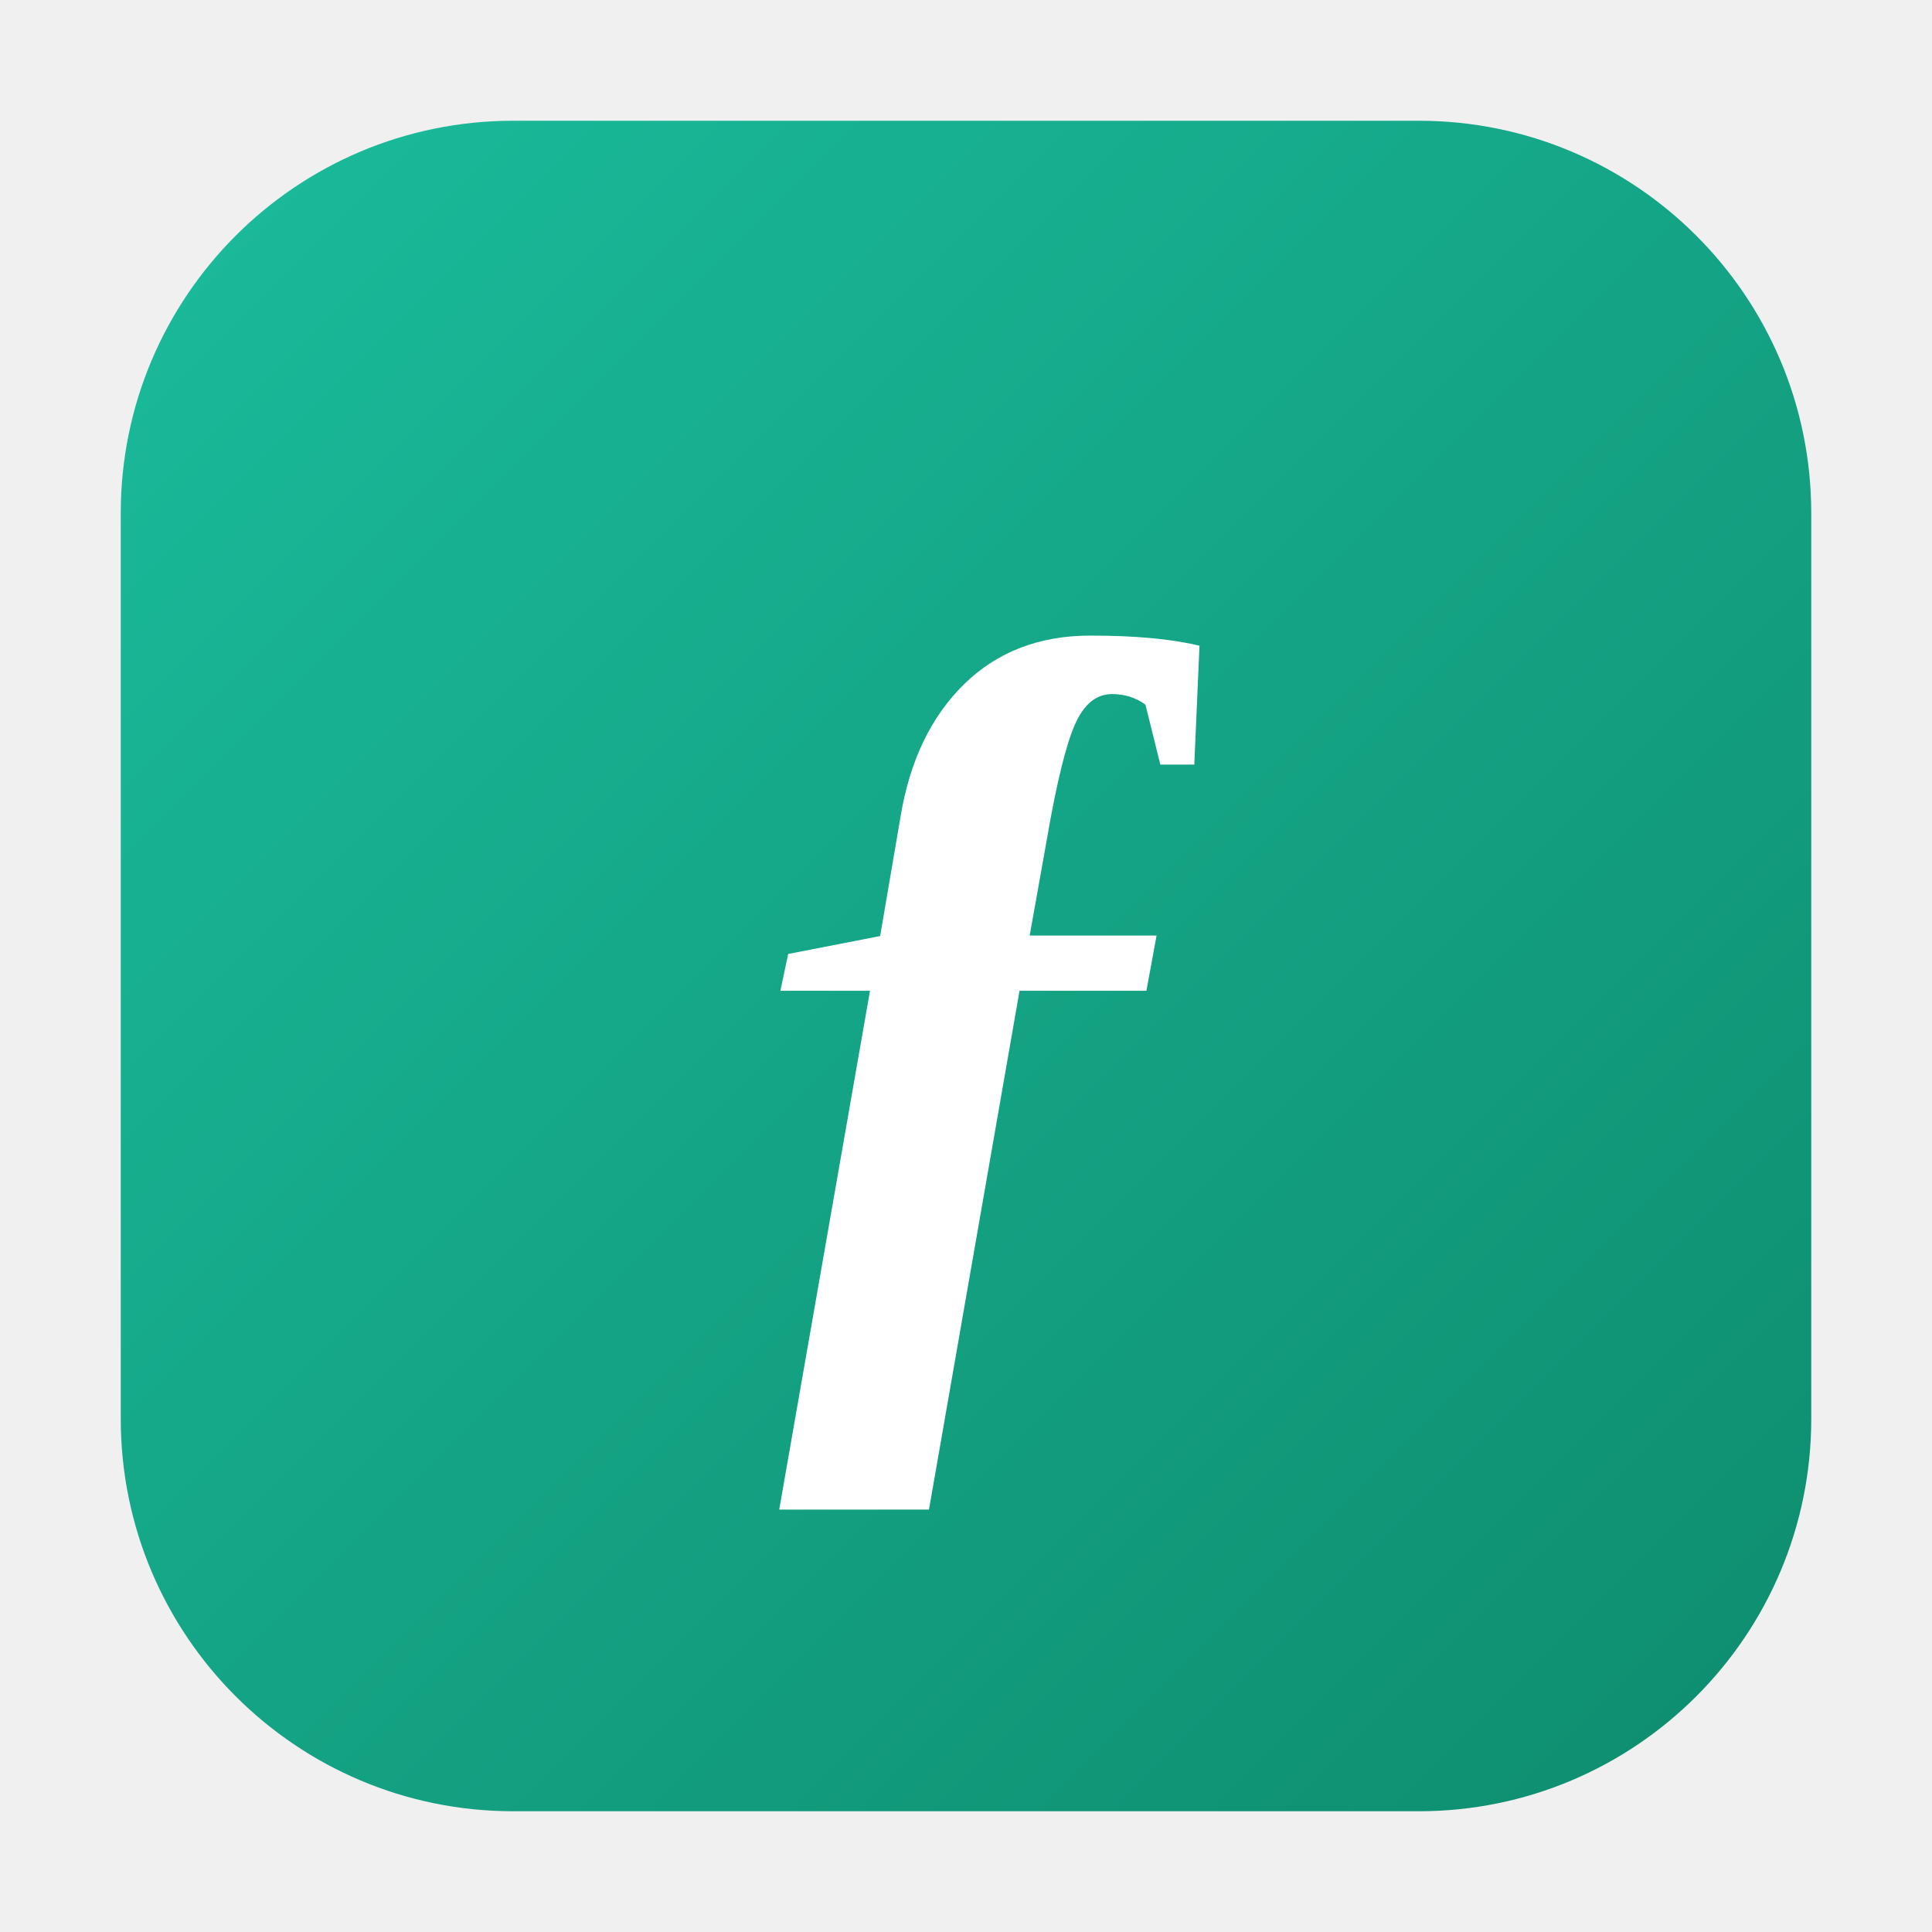
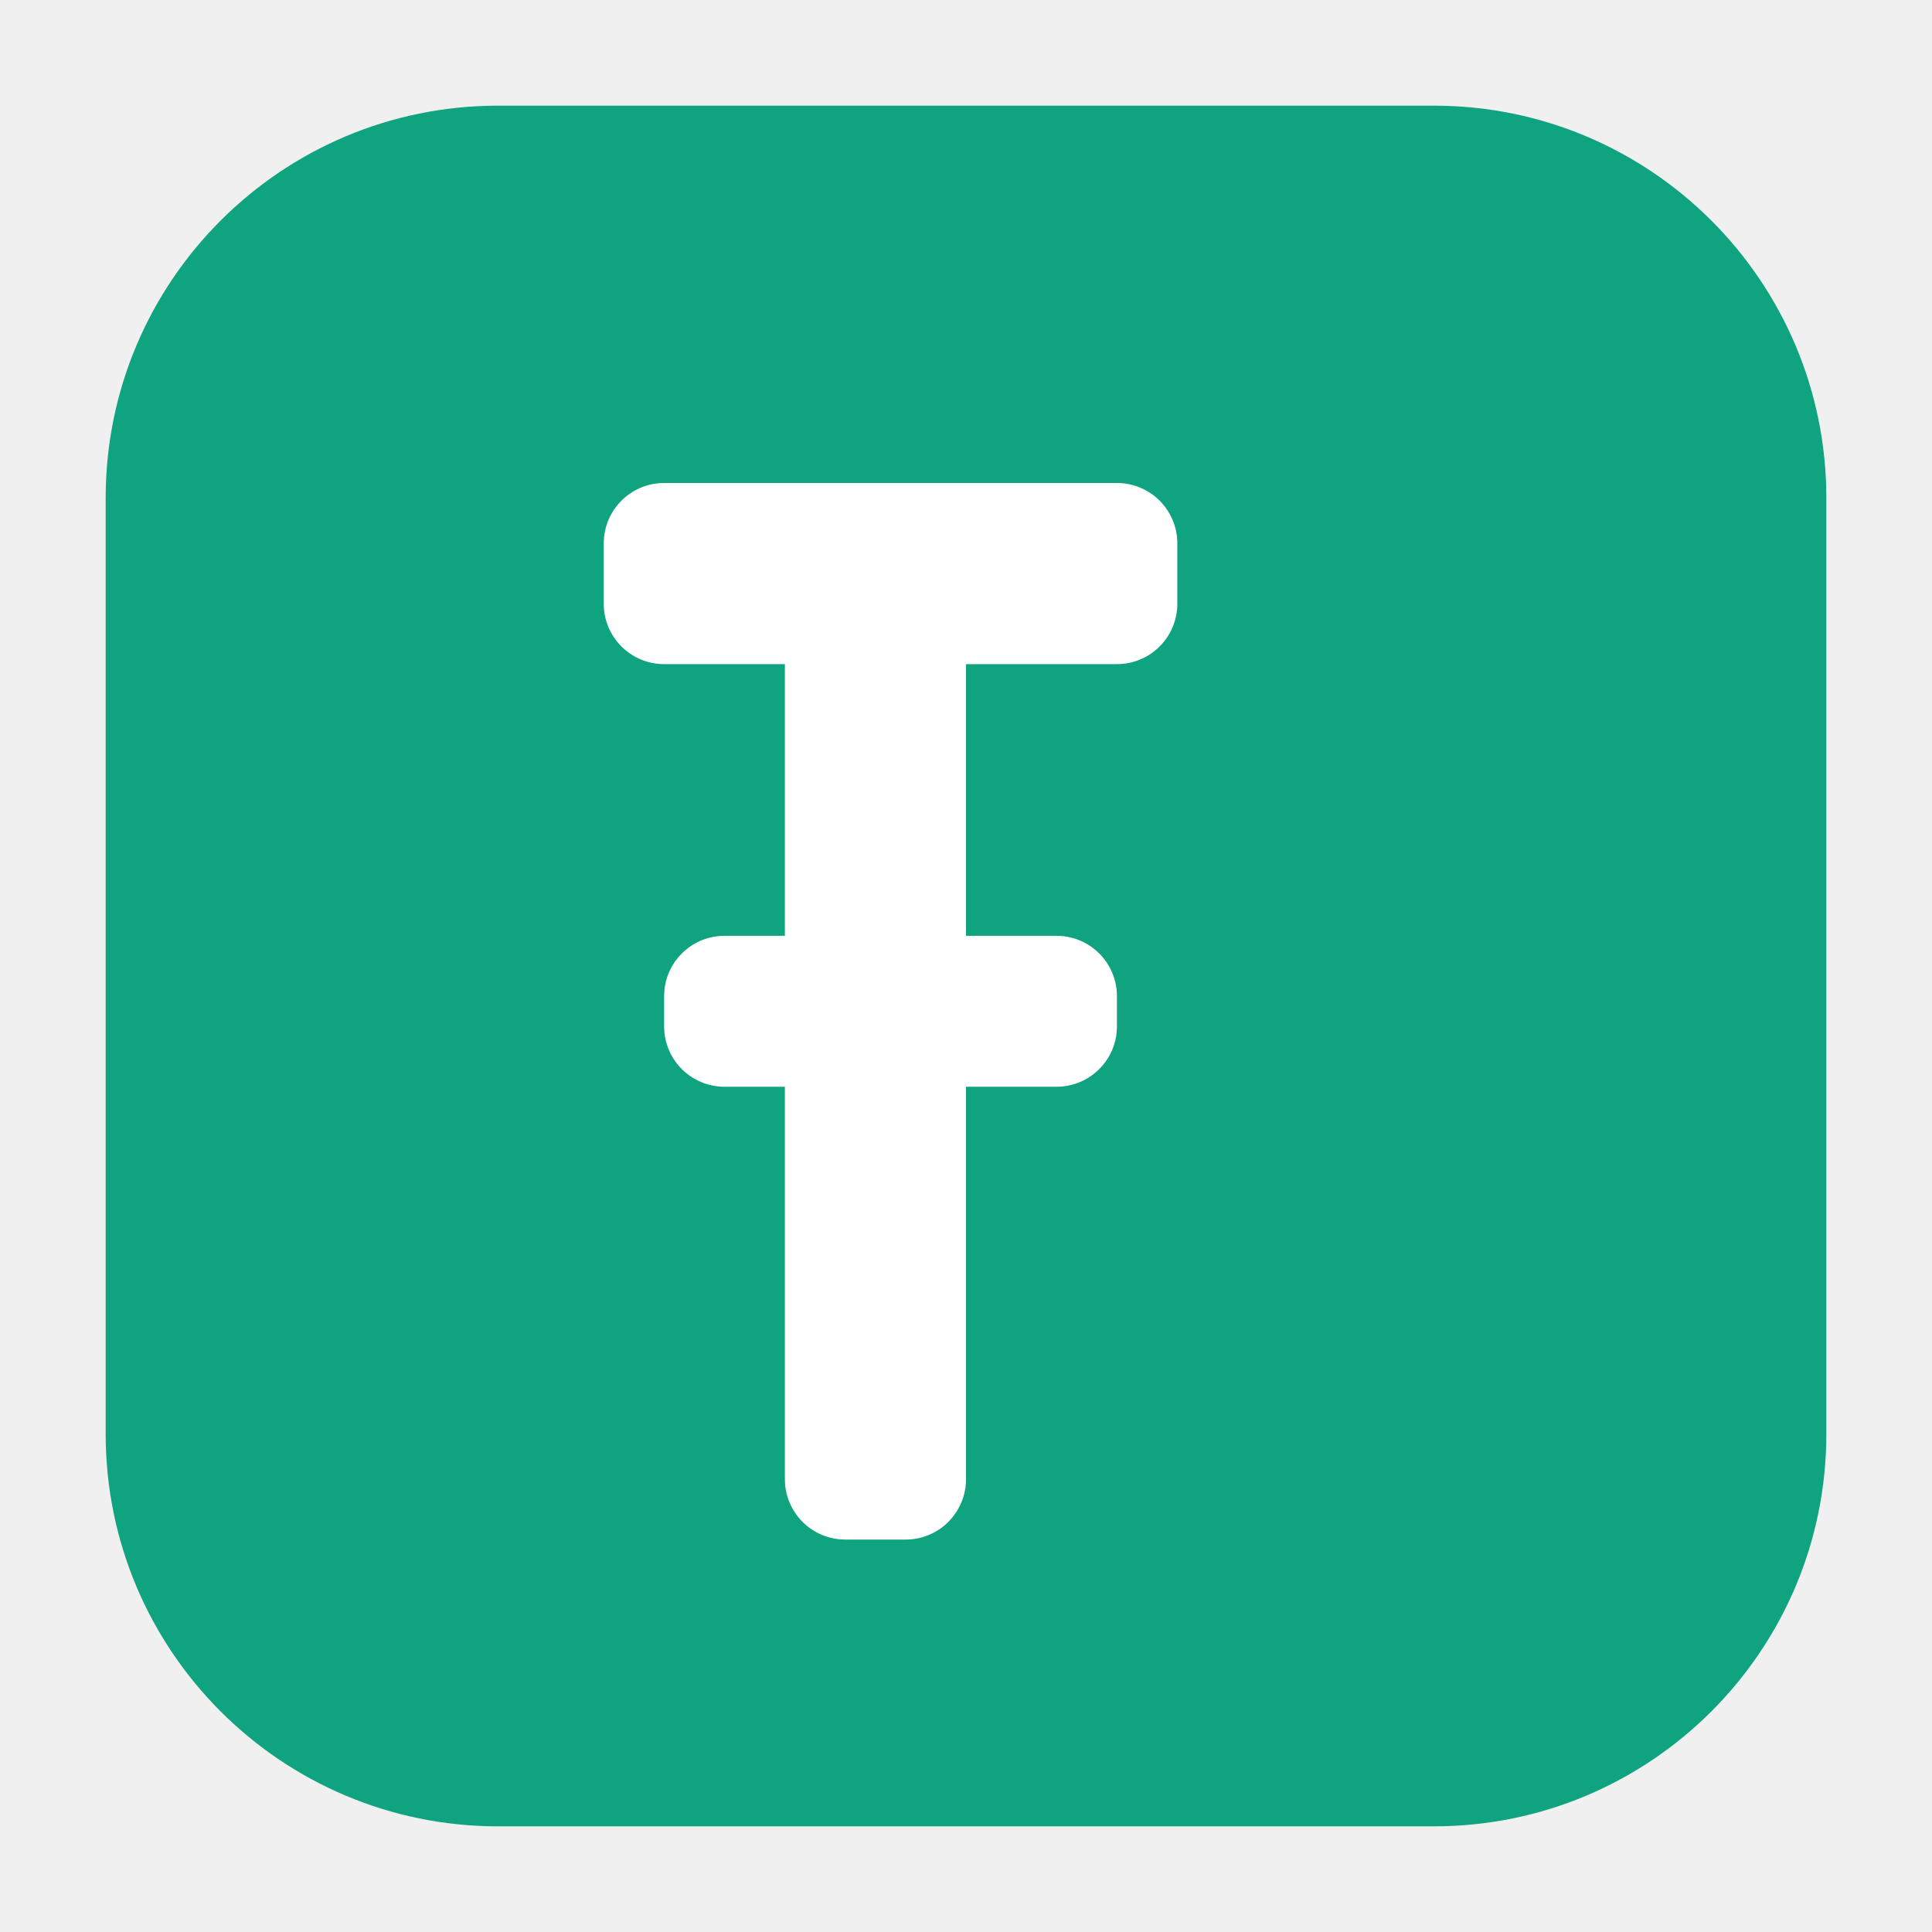
- <svg xmlns="http://www.w3.org/2000/svg" viewBox="0 0 128 128">
-   <defs>
-     <linearGradient id="bg" x1="0" y1="0" x2="1" y2="1">
-       <stop offset="0%" stop-color="#1abc9c" />
-       <stop offset="100%" stop-color="#0e8c6e" />
-     </linearGradient>
-   </defs>
-   <rect x="8" y="8" width="112" height="112" rx="26" fill="url(#bg)" />
-   <text x="64" y="90" text-anchor="middle" font-family="'Times New Roman', Georgia, 'Palatino Linotype', serif" font-size="72" font-style="italic" font-weight="bold" fill="white">ƒ</text>
+ <svg xmlns="http://www.w3.org/2000/svg" width="128" height="128" viewBox="0 0 128 128">
+   <rect x="7" y="7" width="114" height="114" rx="26" fill="#10a37f" />
+   <rect x="52" y="32" width="12" height="70" rx="4" fill="white" />
+   <rect x="40" y="32" width="38" height="12" rx="4" fill="white" />
+   <rect x="44" y="62" width="30" height="10" rx="4" fill="white" />
</svg>
